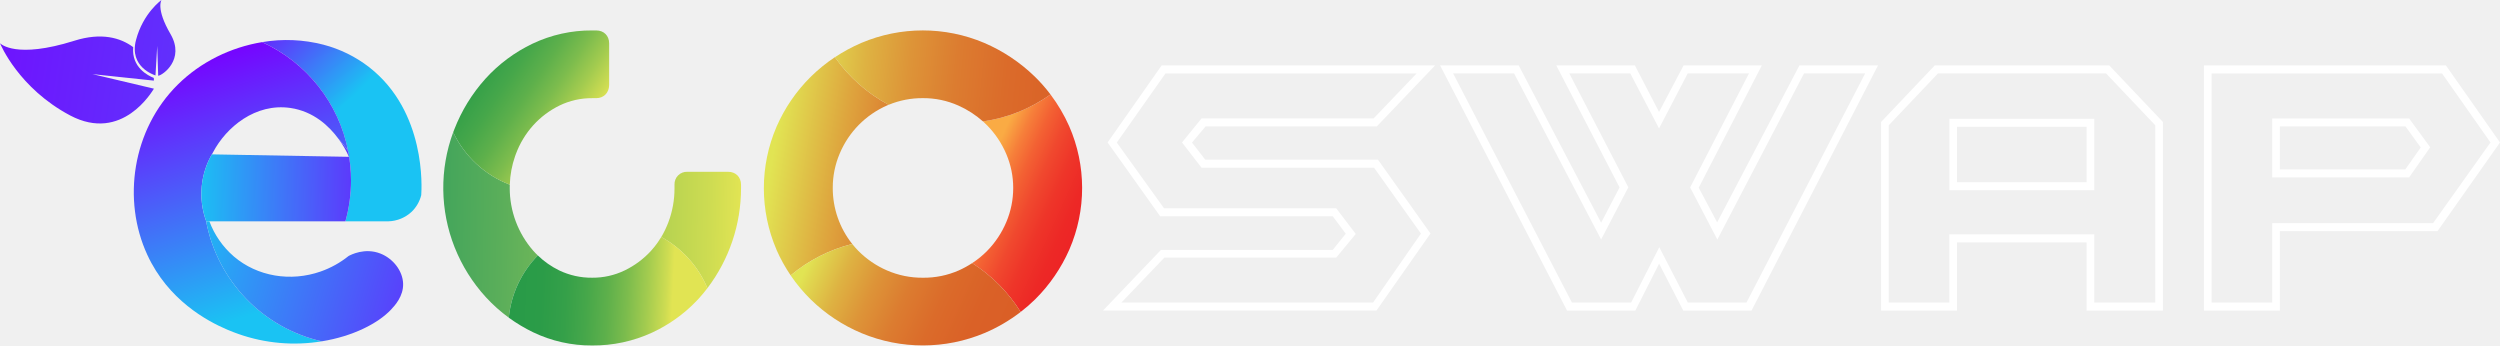
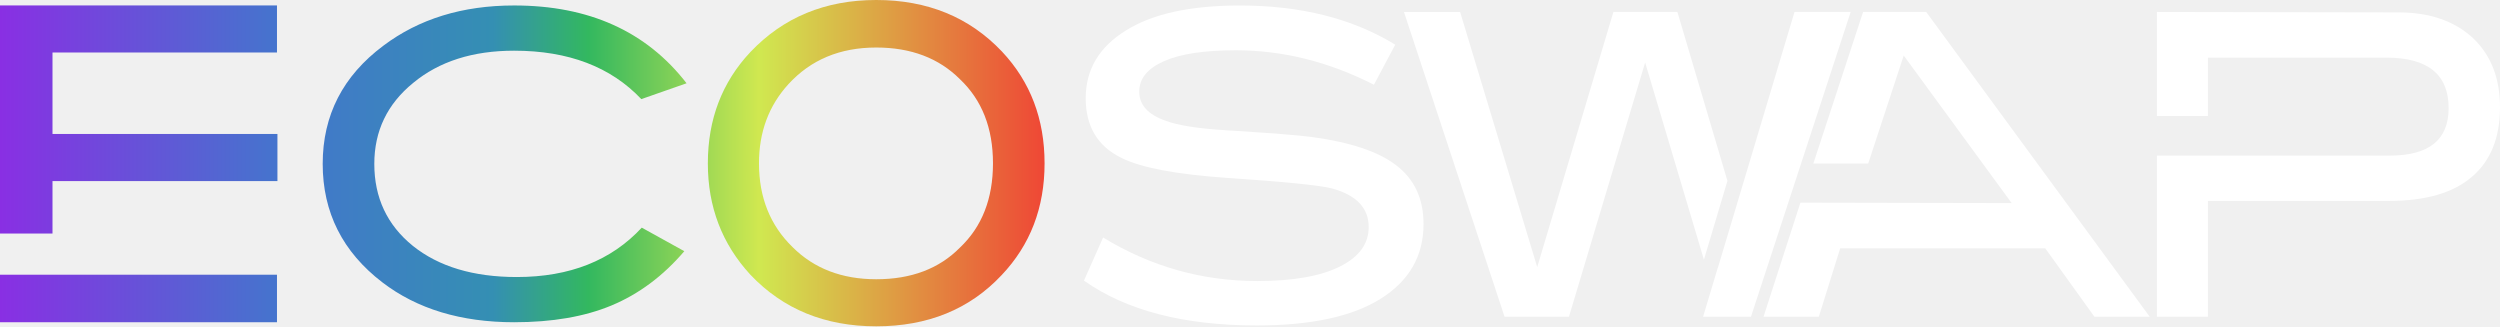
- <svg xmlns="http://www.w3.org/2000/svg" xmlns:xlink="http://www.w3.org/1999/xlink" viewBox="0 0 2035.62 281.3">
+ <svg xmlns="http://www.w3.org/2000/svg" xmlns:xlink="http://www.w3.org/1999/xlink" viewBox="0 0 1863.76 243.27">
  <defs>
-     <style>.cls-1{fill:#fff;}.cls-2{fill:url(#linear-gradient);}.cls-3{fill:url(#linear-gradient-2);}.cls-4{fill:url(#linear-gradient-3);}.cls-5{fill:url(#linear-gradient-4);}.cls-6{fill:url(#linear-gradient-5);}.cls-7{fill:url(#linear-gradient-6);}.cls-8{fill:url(#linear-gradient-7);}.cls-9{fill:url(#linear-gradient-8);}.cls-10{fill:url(#linear-gradient-9);}.cls-11{fill:url(#linear-gradient-10);}.cls-12{fill:url(#linear-gradient-11);}.cls-13{fill:url(#linear-gradient-12);}.cls-14{fill:url(#linear-gradient-13);}.cls-15{fill:url(#linear-gradient-14);}</style>
-     <linearGradient id="linear-gradient" x1="749.57" y1="155.5" x2="874.42" y2="176.18" gradientTransform="translate(1503.03 306.09) rotate(180)" gradientUnits="userSpaceOnUse">
-       <stop offset="0" stop-color="#da5e26" />
-       <stop offset="0.19" stop-color="#db722d" />
-       <stop offset="0.58" stop-color="#dea63e" />
-       <stop offset="1" stop-color="#e1e453" />
+     <style>.cls-1{fill:#fff;}.cls-2{fill:url(#linear-gradient);}.cls-3{fill:url(#linear-gradient-3);}</style>
+     <linearGradient id="linear-gradient" x1="-5.63" y1="122.14" x2="787.97" y2="122.14" gradientUnits="userSpaceOnUse">
+       <stop offset="0" stop-color="#8b2de4" />
+       <stop offset="0.27" stop-color="#4475cd" />
+       <stop offset="0.47" stop-color="#348fb3" />
+       <stop offset="0.56" stop-color="#33b85f" />
+       <stop offset="0.72" stop-color="#d0e850" />
+       <stop offset="0.99" stop-color="#ef4635" />
+       <stop offset="1" />
    </linearGradient>
-     <linearGradient id="linear-gradient-2" x1="568.47" y1="99.09" x2="703.28" y2="160.36" gradientTransform="translate(1503.03 306.09) rotate(180)" gradientUnits="userSpaceOnUse">
-       <stop offset="0" stop-color="#ec1e24" />
-       <stop offset="0.31" stop-color="#ec2025" />
-       <stop offset="0.48" stop-color="#ed2826" />
-       <stop offset="0.6" stop-color="#ee3529" />
-       <stop offset="0.71" stop-color="#f0482e" />
-       <stop offset="0.81" stop-color="#f36133" />
-       <stop offset="0.9" stop-color="#f67f3a" />
-       <stop offset="0.98" stop-color="#f9a342" />
-       <stop offset="1" stop-color="#faab44" />
-     </linearGradient>
-     <linearGradient id="linear-gradient-3" x1="12.08" y1="176.29" x2="601.87" y2="187.01" gradientUnits="userSpaceOnUse">
-       <stop offset="0" stop-color="#058c5f" />
-       <stop offset="0.17" stop-color="#088d5f" />
-       <stop offset="0.31" stop-color="#12915e" />
-       <stop offset="0.44" stop-color="#23985d" />
-       <stop offset="0.56" stop-color="#3ba25c" />
-       <stop offset="0.67" stop-color="#5aae5a" />
-       <stop offset="0.78" stop-color="#7fbd58" />
-       <stop offset="0.89" stop-color="#accf56" />
-       <stop offset="1" stop-color="#dee353" />
-       <stop offset="1" stop-color="#e1e453" />
-     </linearGradient>
-     <linearGradient id="linear-gradient-4" x1="12.07" y1="176.85" x2="601.86" y2="187.57" gradientUnits="userSpaceOnUse">
-       <stop offset="0" stop-color="#289b48" />
-       <stop offset="0.19" stop-color="#2b9c48" />
-       <stop offset="0.34" stop-color="#35a049" />
-       <stop offset="0.47" stop-color="#46a74a" />
-       <stop offset="0.6" stop-color="#5eb04b" />
-       <stop offset="0.72" stop-color="#7cbc4d" />
-       <stop offset="0.84" stop-color="#a2cb4f" />
-       <stop offset="0.96" stop-color="#cedc52" />
-       <stop offset="1" stop-color="#e1e453" />
-     </linearGradient>
-     <linearGradient id="linear-gradient-5" x1="196.55" y1="20.49" x2="270.08" y2="95.55" gradientUnits="userSpaceOnUse">
-       <stop offset="0" stop-color="#7506ff" />
-       <stop offset="0.68" stop-color="#3885f7" />
-       <stop offset="1" stop-color="#1ac3f3" />
-     </linearGradient>
-     <linearGradient id="linear-gradient-6" x1="165.27" y1="49.98" x2="228.08" y2="249.13" xlink:href="#linear-gradient-5" />
-     <linearGradient id="linear-gradient-7" x1="409.3" y1="278.38" x2="140.7" y2="199.74" xlink:href="#linear-gradient-5" />
-     <linearGradient id="linear-gradient-8" x1="-66.49" y1="1.09" x2="877.17" y2="144.07" xlink:href="#linear-gradient-5" />
-     <linearGradient id="linear-gradient-9" x1="-72.64" y1="41.74" x2="871.01" y2="184.72" xlink:href="#linear-gradient-5" />
-     <linearGradient id="linear-gradient-10" x1="334.37" y1="145.92" x2="159.73" y2="147.96" xlink:href="#linear-gradient-5" />
-     <linearGradient id="linear-gradient-11" x1="359.33" y1="27.39" x2="477.29" y2="105.52" xlink:href="#linear-gradient-4" />
-     <linearGradient id="linear-gradient-12" x1="416.05" y1="232.82" x2="547.8" y2="238.94" xlink:href="#linear-gradient-4" />
-     <linearGradient id="linear-gradient-13" x1="586.23" y1="230.27" x2="842.06" y2="256.31" gradientTransform="translate(1503.03 306.09) rotate(180)" gradientUnits="userSpaceOnUse">
-       <stop offset="0" stop-color="#da5e26" />
-       <stop offset="0.21" stop-color="#da6127" />
-       <stop offset="0.38" stop-color="#db6b2a" />
-       <stop offset="0.54" stop-color="#dc7c30" />
-       <stop offset="0.69" stop-color="#dd9438" />
-       <stop offset="0.83" stop-color="#deb242" />
-       <stop offset="0.96" stop-color="#e0d74f" />
-       <stop offset="1" stop-color="#e1e453" />
-     </linearGradient>
-     <linearGradient id="linear-gradient-14" x1="676.3" y1="27.08" x2="840.98" y2="101.38" xlink:href="#linear-gradient-13" />
+     <linearGradient id="linear-gradient-3" x1="-5.63" y1="121.63" x2="787.97" y2="121.63" xlink:href="#linear-gradient" />
  </defs>
  <g id="Layer_2" data-name="Layer 2">
    <g id="Layer_1-2" data-name="Layer 1">
-       <path class="cls-1" d="M1168.53,53.26l-47.46,49.66H981.67l-11.11,13.17L981.36,130H1122l42.78,60.12-44,62.74H898.13l47.14-49.34h139.89l10.62-13.23-10.62-14.22H944.65L901.87,116l44-62.74ZM1157,190.19l-38.16-53.61H978.37L962.45,116l15.92-19.6h140.12l35-36.6H949l-39.65,56.27,38.47,53.52H1088l15.92,20.91L1088,209.77H948.08l-35,36.59H1118Z" />
-       <path class="cls-1" d="M1529.17,53.26l-103,199.64h-55.57l-19.67-38.21-19.37,38.21h-55.58L1172.59,53.26h64l67.13,128.08,15-28.75L1267.2,53.26h64l19.67,37.9,20-37.9h63.7l-51.39,99.57,15,28.22,67-127.79Zm-10.47,6.53h-49.79l-70.56,135.28-22.16-42.46,47.91-92.82h-49.89l-23.34,44.76-23.41-44.76h-49.65l48.06,92.73L1303.71,195,1232.84,59.79H1183.2l96.74,186.57h48.21l22.91-45.07,23.25,45.07h47.75Z" />
-       <path class="cls-1" d="M1761.16,252.9H1699V197.35H1593.49V252.9h-61.83V99.33l43.72-46.07h142.07l43.71,46.07Zm-6.24-6.54V102l-40.07-42.23H1578L1537.91,102V246.36h49.33V190.82h118v55.54Zm-49.65-91.48h-118V96.71h118Zm-6.24-6.54V103.25H1593.49v45.09Z" />
-       <path class="cls-1" d="M2035.62,116l-50.89,72.21H1856.39v64.7h-61.82V53.26h197Zm-7.75,0-39.43-56.19H1800.81V246.36h49.34V181.67h131Zm-49.08,3.93-17.17,24.51H1850.15v-48h111.47Zm-7.72.15-12.41-17.14H1856.39v35h102.12Z" />
-       <path class="cls-2" d="M632.26,203.41a132.7,132.7,0,0,0,11.53,20.82,125.21,125.21,0,0,1,50.13-25.59A72.92,72.92,0,0,1,678.07,153a71,71,0,0,1,5.59-27.81,74,74,0,0,1,38.79-39.4c.37-.16.74-.33,1.12-.48a126.23,126.23,0,0,1-43.75-38.76A131.81,131.81,0,0,0,660.3,62.37a130.12,130.12,0,0,0-28,40.81,126.67,126.67,0,0,0,0,100.23Z" />
-       <path class="cls-3" d="M803.87,102.18c-1.13-1.15-2.29-2.26-3.5-3.33a124.94,124.94,0,0,0,55-21.92A132.62,132.62,0,0,1,870.6,102.8a125.63,125.63,0,0,1,.17,100.26,132.11,132.11,0,0,1-27.83,40.61A128.53,128.53,0,0,1,831.07,254a126.22,126.22,0,0,0-39.52-39.74,72.22,72.22,0,0,0,12.32-10.07,75,75,0,0,0,15.51-23.38A70.92,70.92,0,0,0,825,153a70,70,0,0,0-5.59-27.47A75.1,75.1,0,0,0,803.87,102.18Z" />
-       <path class="cls-4" d="M437.93,208a83.93,83.93,0,0,0-23.65,50.64,125.67,125.67,0,0,1-18.6-16.59,132.65,132.65,0,0,1-25.53-40.76A131.2,131.2,0,0,1,369,107.69a84.52,84.52,0,0,0,46.1,42.68c0,.89-.05,1.78-.05,2.68a77.53,77.53,0,0,0,19.05,51Q435.93,206.13,437.93,208Z" />
-       <path class="cls-5" d="M603.38,150.38v3A134.38,134.38,0,0,1,576,234.64,84.57,84.57,0,0,0,538.44,193a75.54,75.54,0,0,0,5.77-12,77.5,77.5,0,0,0,5-27.6v-3a10.07,10.07,0,0,1,10.52-10.52h33.12C599.07,139.86,603.38,144.18,603.38,150.38Z" />
-       <path class="cls-6" d="M343,158.85a28.25,28.25,0,0,1-7.79,13.56,28.88,28.88,0,0,1-18.75,7.79H281.26A123.87,123.87,0,0,0,234.41,46.52a122.16,122.16,0,0,0-21-12.22,119.06,119.06,0,0,1,50,2.1,103.57,103.57,0,0,1,37.2,18.31C347.11,91,343.38,153.22,343,158.85Z" />
-       <path class="cls-7" d="M283.51,123.09A64.34,64.34,0,0,0,275.57,113c-7.46-10.16-20.12-22.3-39.06-25.08-28.45-4.17-52.34,15.55-63.17,36.32a1.25,1.25,0,0,1-.08.12,65,65,0,0,0-5.33,55.88h-.07A123.74,123.74,0,0,0,262,277.92a137,137,0,0,1-67.92-6c-1.93-.69-5.09-1.82-9.07-3.52C168.31,261.3,136.91,244.2,120,207.6c-20.64-44.57-12.39-102,24.81-138.76,18.55-18.35,43.06-30.34,68.6-34.54a123.89,123.89,0,0,1,70.13,88.79Z" />
-       <path class="cls-8" d="M328.24,231c.29,10.07-6.55,17.6-9.8,21.06C307.65,263.53,287,273.88,262,277.92a123.74,123.74,0,0,1-94.17-97.72h2.65a70.21,70.21,0,0,0,19.85,28.56c19.23,16.49,46.4,20.83,70.71,12.33a77,77,0,0,0,22.76-12.62c1.7-.93,13.21-7.05,26-2C320,210.49,327.94,220.5,328.24,231Z" />
-       <path class="cls-9" d="M126.6,61.43c-1-.39-21.63-6.8-15.86-28.83S131.51,0,131.51,0s-4.81,6.92,7.3,27.69-6.51,33.71-10,34c0,0-.8-24.54-.8-24.32S126.6,61.43,126.6,61.43Z" />
-       <path class="cls-10" d="M125.34,72.2C124.08,74,99.67,116.48,57.11,94,15.21,71.79.45,36.28,0,35.17c.47.5,12.9,13,60.53-2,22-6.94,37.59-2.47,47.92,5.21C107,54.92,120.6,61.62,125.19,63.44a8.6,8.6,0,0,1,.08,2.21s-49.46-5.3-50-5.3Z" />
-       <path class="cls-11" d="M285.81,146.87a123.38,123.38,0,0,1-4.55,33.33H167.93a65,65,0,0,1,5.33-55.88c-.23.45-.46.92-.68,1.37l111.53,2A72.46,72.46,0,0,0,275.57,113a64.34,64.34,0,0,1,7.94,10.13A123.47,123.47,0,0,1,285.81,146.87Z" />
-       <path class="cls-12" d="M496,35.27V69.12c0,6.36-4.32,10.81-10.52,10.81h-3.34a59.78,59.78,0,0,0-26.47,5.95A70.82,70.82,0,0,0,434.19,102a72.66,72.66,0,0,0-14.1,23.31c-.23.6-.45,1.22-.67,1.83a77.62,77.62,0,0,0-4.32,23.24A84.52,84.52,0,0,1,369,107.69c.31-.85.63-1.7,1-2.54a134.17,134.17,0,0,1,25.16-40.92,123.45,123.45,0,0,1,38.46-28.67,111.38,111.38,0,0,1,48.57-10.77h3.34C491.69,24.79,496,29.1,496,35.27Z" />
-       <path class="cls-13" d="M576,234.64c-2.09,2.76-4.31,5.42-6.63,8-.81.9-1.63,1.77-2.46,2.64A120,120,0,0,1,531,270.81a114.38,114.38,0,0,1-48.84,10.49,109.4,109.4,0,0,1-48.1-10.77,127.9,127.9,0,0,1-19.77-11.85A83.93,83.93,0,0,1,437.93,208a67.93,67.93,0,0,0,17.41,12.18,60.53,60.53,0,0,0,26.81,5.95,59.75,59.75,0,0,0,26.48-5.93,70.94,70.94,0,0,0,21.5-16,70,70,0,0,0,5.43-6.8q1.52-2.16,2.88-4.44A84.57,84.57,0,0,1,576,234.64Z" />
-       <path class="cls-14" d="M679.82,46.58a137.83,137.83,0,0,1,21.56-11.66,128.22,128.22,0,0,1,100,0,135.61,135.61,0,0,1,41,27.27,124.92,124.92,0,0,1,13,14.74,124.94,124.94,0,0,1-55,21.92,78.25,78.25,0,0,0-20-12.88,69.69,69.69,0,0,0-28.87-6.06,71.28,71.28,0,0,0-27.95,5.43A126.23,126.23,0,0,1,679.82,46.58Z" />
-       <path class="cls-15" d="M643.79,224.23a125.21,125.21,0,0,1,50.13-25.59,68.39,68.39,0,0,0,4.92,5.58,74.7,74.7,0,0,0,23.43,16,72,72,0,0,0,29.25,5.92,70.9,70.9,0,0,0,29.06-5.9,78.11,78.11,0,0,0,11-6A126.22,126.22,0,0,1,831.07,254a133.83,133.83,0,0,1-29.27,17.12,129.82,129.82,0,0,1-100.19.19A132,132,0,0,1,660.3,244,128.68,128.68,0,0,1,643.79,224.23Z" />
+       <path class="cls-1" d="M1061.25,167q0,35.72-32.13,55.83-31.81,19.8-92.18,19.8-81.47,0-128.85-33.43l14.28-32.13q53.22,32.44,114.9,32.45,40.25,0,62-11,21.09-10.71,21.1-29.21,0-21.43-27.59-28.89-14.61-3.57-77.9-7.79-56.8-3.9-78.87-14.93-26.61-13-26.61-44.47,0-32.13,30.18-50.63,29.53-18.49,84.71-18.5,68.16,0,115.88,29.21l-15.91,29.86Q973.94,37.49,921.36,37.48q-35.37,0-53.55,8.11-18.49,8.11-18.5,22.72,0,14.94,19.8,21.75,13.64,5.19,46.09,7.14,47.38,2.92,62.31,4.87,43.5,5.84,63.3,21.1Q1061.26,138.74,1061.25,167Z" />
+       <path class="cls-1" d="M1287.81,134.85l-17.53,58.75-43.82-147-56.8,189.55h-48l-75-227.2h41.87L1146,199.12l56.8-190.2h47.71Zm17.55,101.27h-35.71l11-36.68v.32L1337.81,8.92h41.87Z" />
+       <path class="cls-1" d="M1342.22,151.08l157.48.32-80.47-110-26.47,80.5h-40.9L1388.94,8.92H1436l166.62,227.2H1561.4l-36.66-51H1371.87l-15.93,51h-41.22Z" />
+       <path class="cls-1" d="M1863.76,80q0,34.08-21.09,51.93-20.78,17.85-61.67,17.85H1646v86.34h-38V116h173.65q43.81,0,43.81-35.38,0-37.65-46.41-37.65H1646V86.49h-38V8.92l180.14.32q34.72,0,55.5,19.15Q1863.76,47.54,1863.76,80Z" />
+       <path class="cls-2" d="M0,174.1V4.05H206.49V39.14H39.14V99.87H206.83V135H39.14V174.1Zm206.49,66.13H0V204.8H206.49Z" />
+       <path class="cls-2" d="M478.44,169.71l31.72,17.55q-23.62,27.68-54.33,40.49-30,12.48-72.54,12.48-59.39,0-98.18-29.69-44.54-34.08-44.54-88.4t45.21-88.06q39.81-30,97.51-30,83.68,0,128.55,58L478.1,73.89Q444,37.8,383.29,37.79q-46.23,0-75.24,24-29,23.61-29,60.39,0,37.79,28.68,61.07,29,23.28,77.61,23.28Q444.36,206.49,478.44,169.71Z" />
+       <path class="cls-3" d="M778.73,121.8q0,49.61-32.05,83.34-35.77,38.13-93.46,38.13-57.37,0-93.8-38.47-31.73-34.41-31.72-83,0-49.26,31.72-83Q596.18,0,653.22,0,710.57,0,747,38.46,778.73,72.21,778.73,121.8Zm-38.46,0q0-39.47-24.63-62.75Q692,35.42,653.22,35.43q-40.5,0-65.46,27.33-21.93,24-21.93,59,0,38.13,25,62.42,24,24,62.42,24,39.13,0,62.42-23.62Q740.25,161.28,740.27,121.8Z" />
    </g>
  </g>
</svg>
